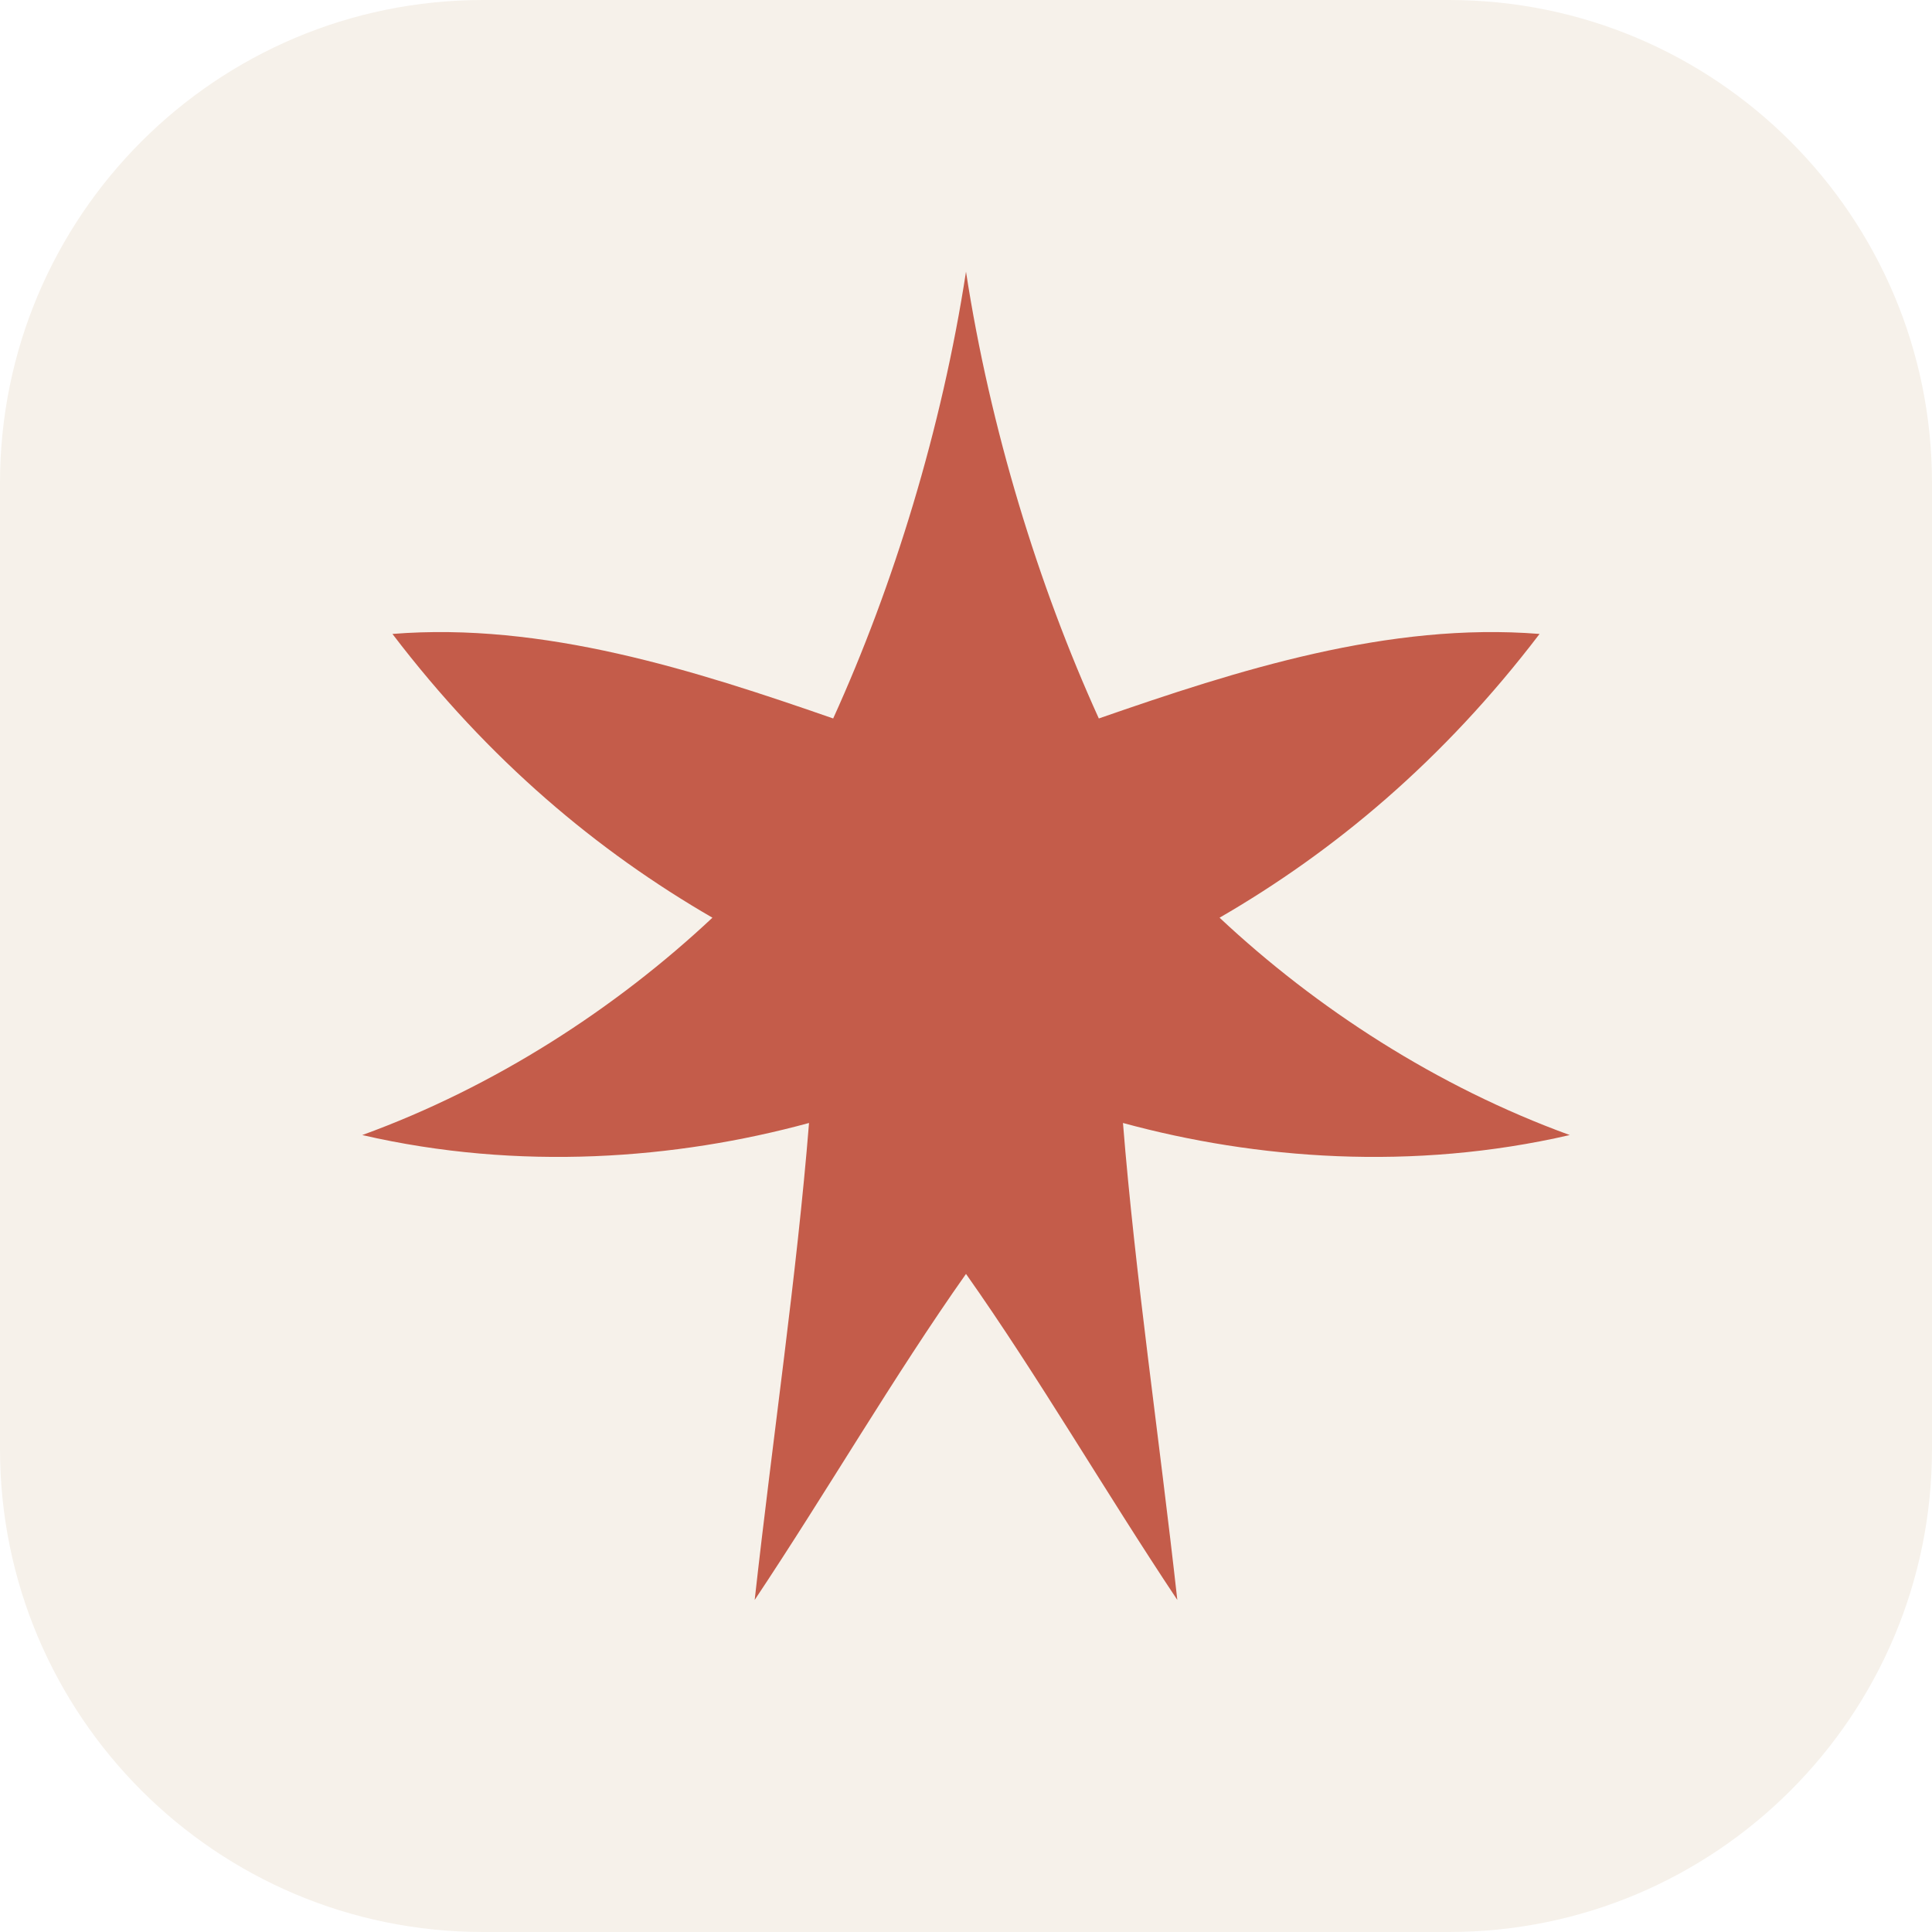
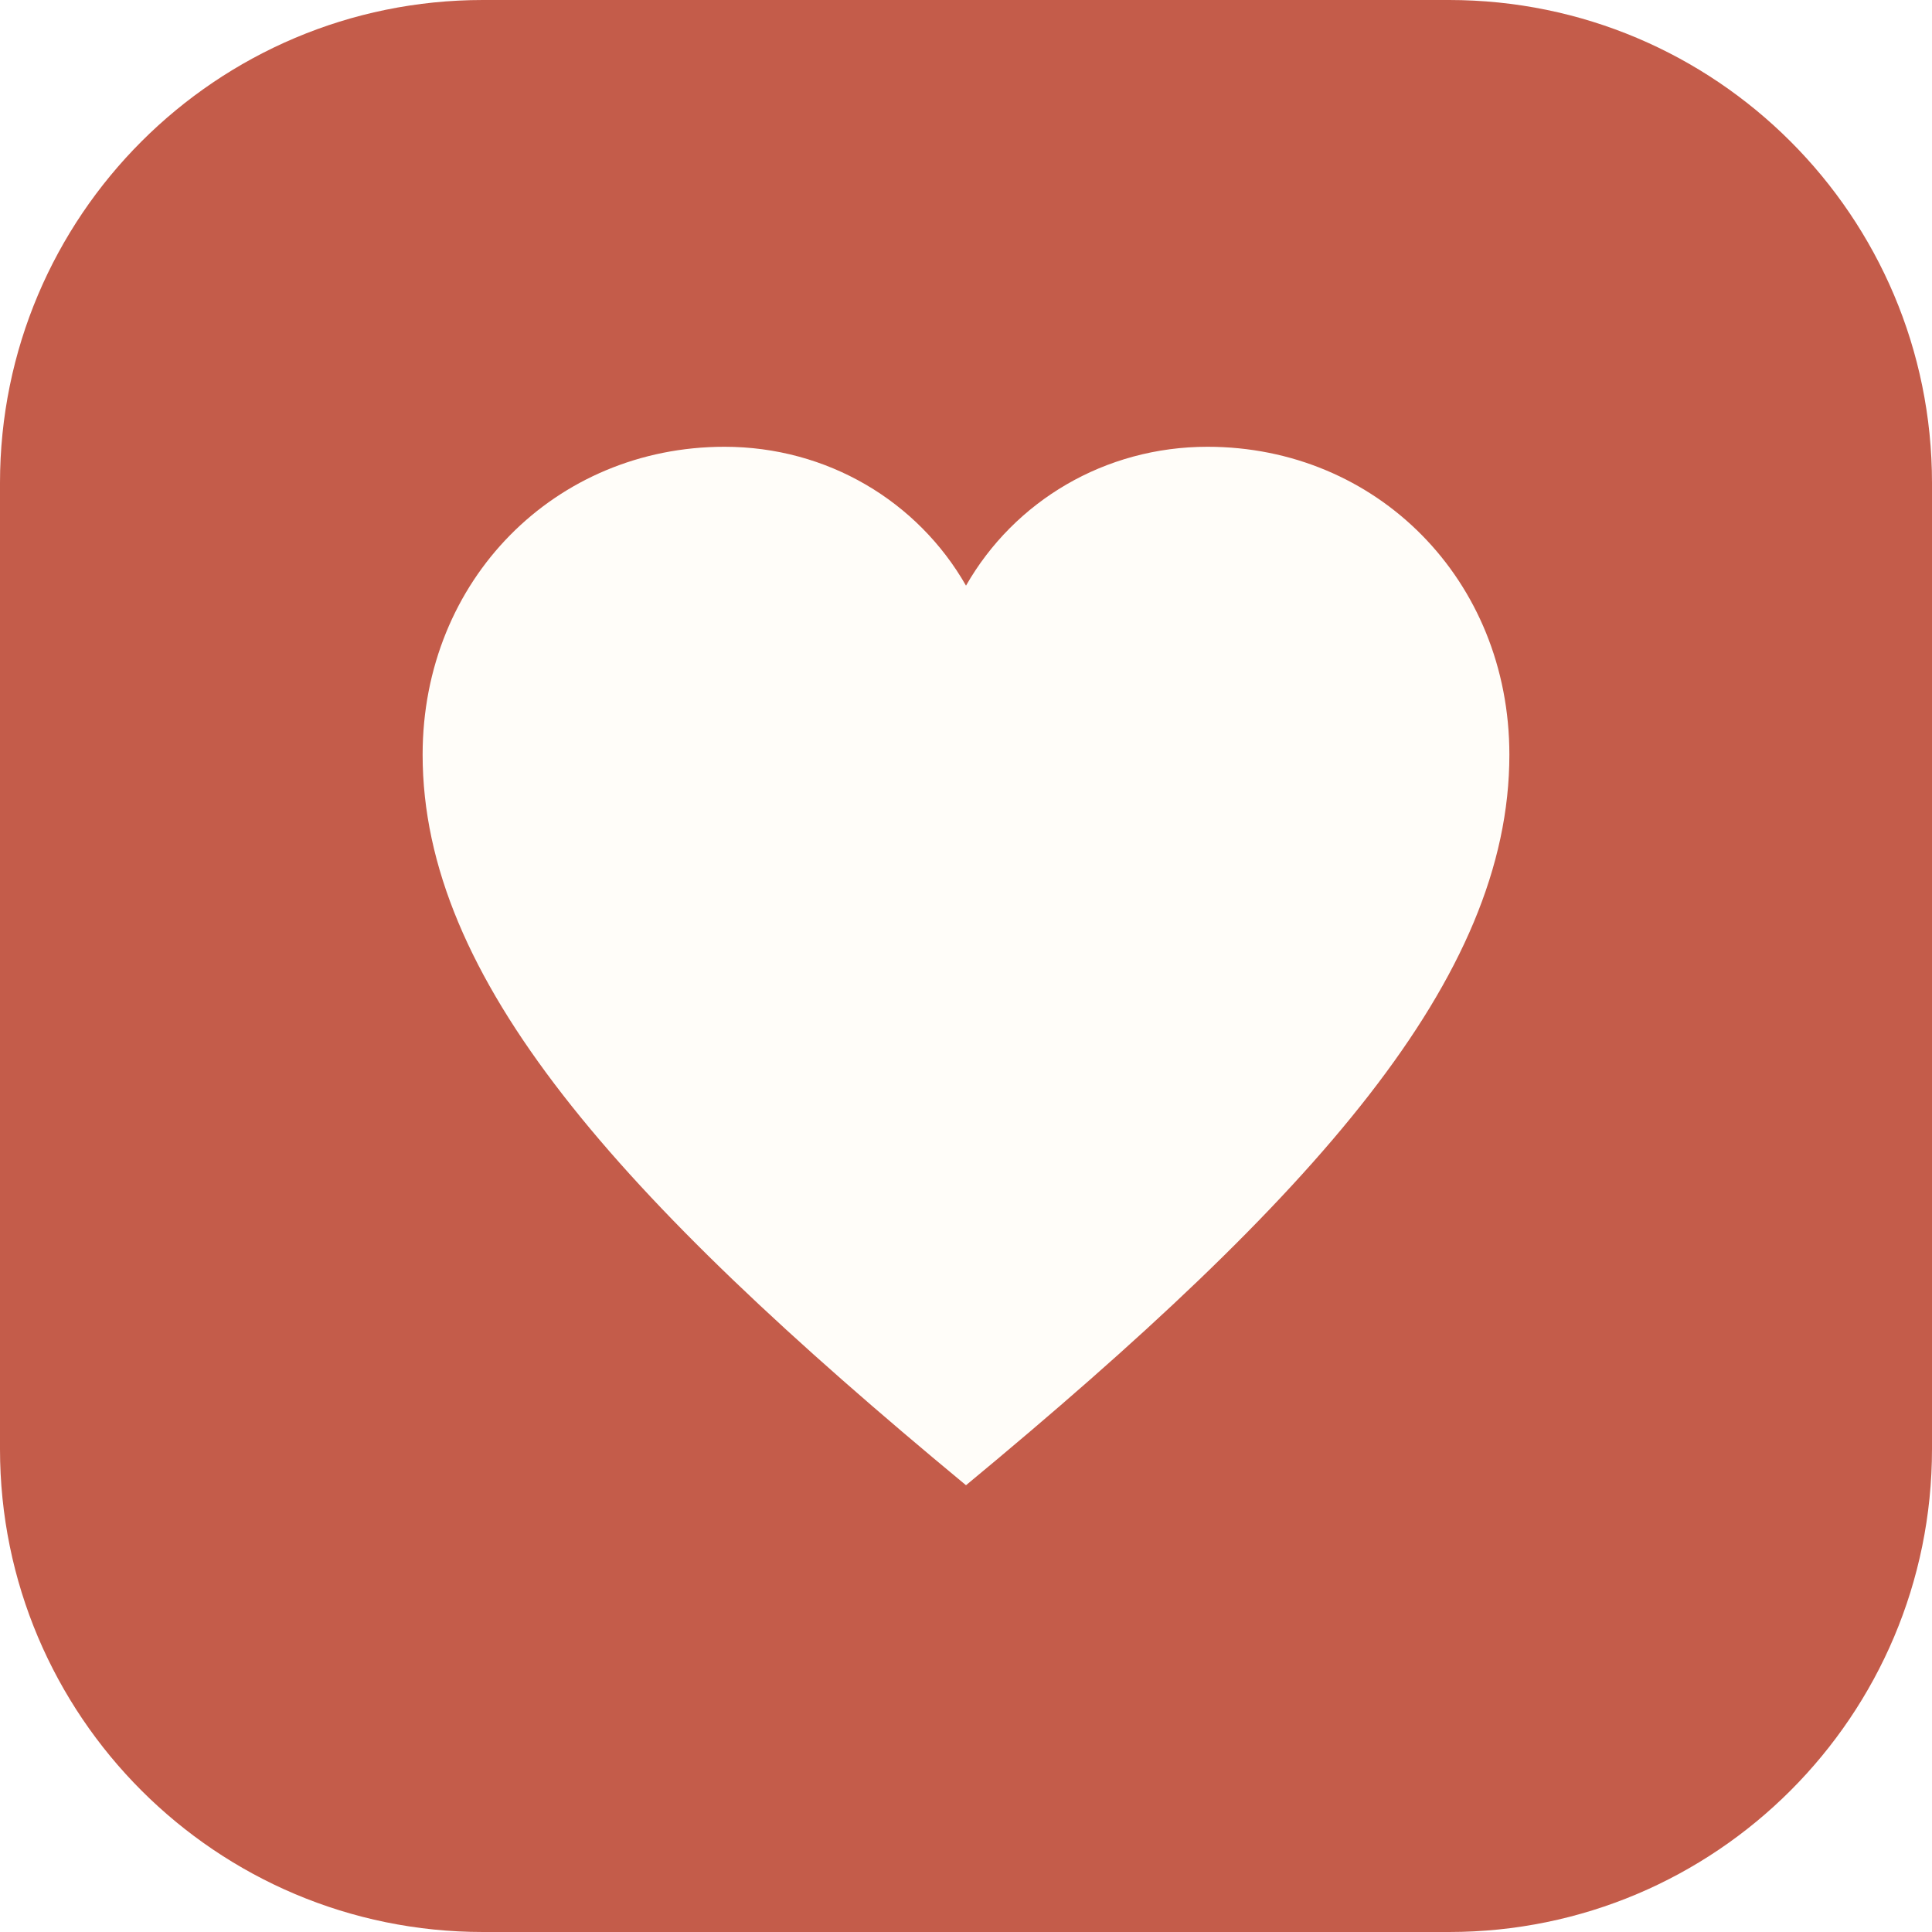
- <svg xmlns="http://www.w3.org/2000/svg" viewBox="0 0 32 32">
-   <rect width="32" height="32" rx="8" fill="#f6f1ea" />
-   <path fill="#c45c4a" d="M16 4.5c.4 2.6 1.2 5.2 2.2 7.4 2.3-.8 4.8-1.6 7.3-1.4-1.6 2.1-3.4 3.6-5.3 4.7 1.6 1.5 3.6 2.8 5.8 3.6-2.6.6-5.2.4-7.4-.2.2 2.5.6 5.2.9 7.9-1.2-1.8-2.3-3.7-3.5-5.4-1.2 1.7-2.3 3.6-3.5 5.4.3-2.7.7-5.4.9-7.9-2.2.6-4.8.8-7.4.2 2.2-.8 4.2-2.1 5.8-3.6-1.9-1.1-3.7-2.6-5.3-4.7 2.5-.2 5 .6 7.3 1.4 1-2.2 1.8-4.8 2.2-7.4z" />
+ <svg xmlns="http://www.w3.org/2000/svg" viewBox="0 0 32 32" role="img" aria-label="我们的故事">
+   <rect width="32" height="32" rx="8" fill="#c45c4a" />
+   <path fill="#fffdf9" d="M16 24.6C10.2 19.8 7 16.2 7 12.5 7 9.6 9.2 7.4 12 7.4c1.7 0 3.2 0.9 4 2.3 0.8-1.4 2.3-2.3 4-2.3 2.8 0 5 2.2 5 5.1 0 3.7-3.2 7.3-9 12.1z" />
</svg>
